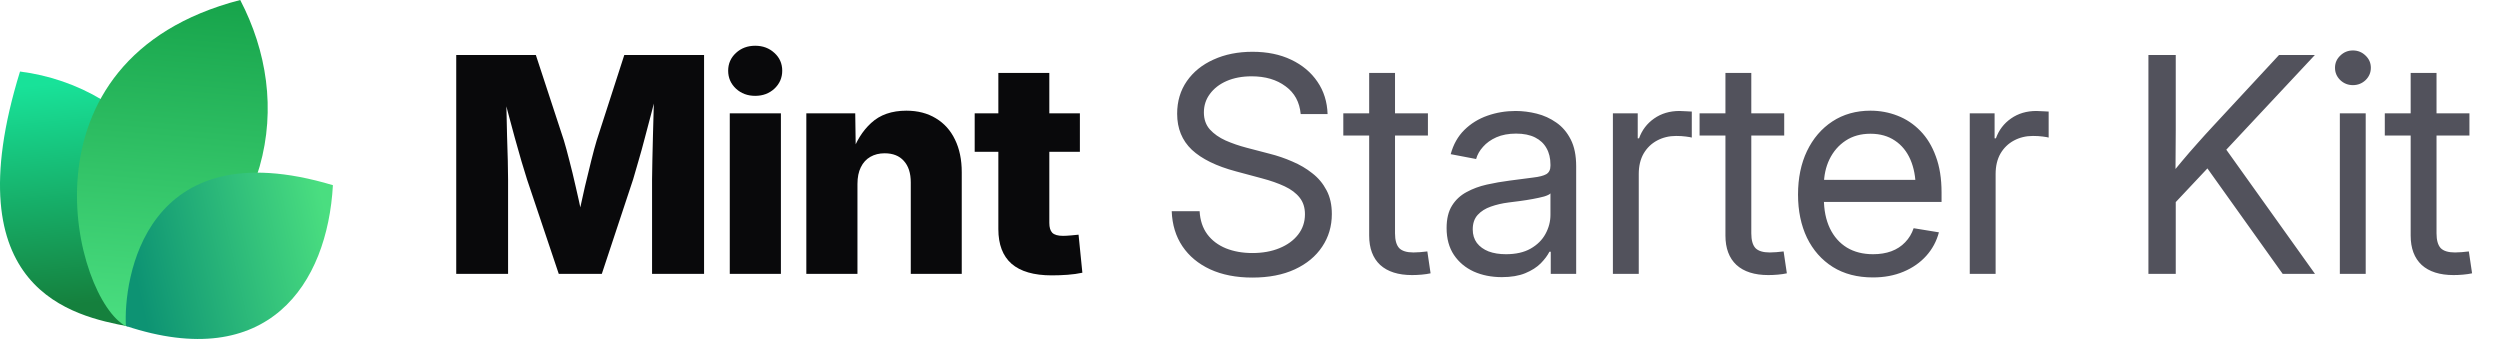
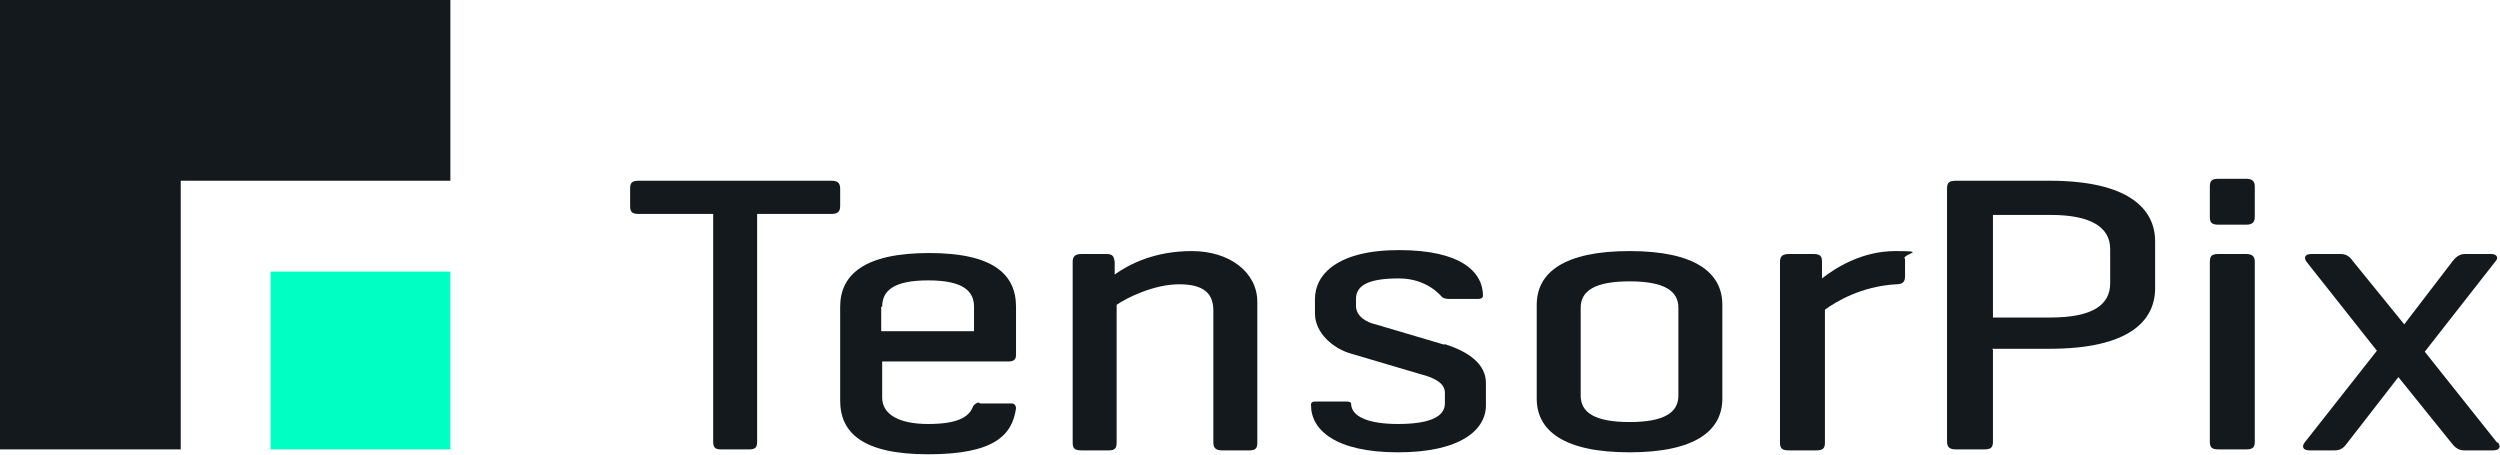
- <svg xmlns="http://www.w3.org/2000/svg" width="177" height="24" viewBox="0 0 177 24" fill="none">
-   <path d="M9.061 23.108C5.268 22.377 -3.391 20.627 1.417 5.064C9.634 6.099 16.973 14.064 9.061 23.108Z" fill="url(#paint0_linear_17557_2020)" />
-   <path d="M8.919 23.094C5.276 21.222 0.784 4.209 17.007 0C20.757 7.193 19.621 16.545 8.919 23.094Z" fill="url(#paint1_linear_17557_2020)" />
-   <path d="M8.914 23.079C8.735 19.882 10.159 9.085 23.57 13.111C23.181 20.123 18.984 26.418 8.914 23.079Z" fill="url(#paint2_linear_17557_2020)" />
-   <path d="M32.301 19.392V3.894H37.938L39.925 9.948C40.036 10.315 40.164 10.787 40.31 11.362C40.462 11.938 40.611 12.552 40.757 13.204C40.91 13.855 41.048 14.483 41.173 15.086C41.305 15.682 41.412 16.192 41.495 16.615H40.695C40.771 16.192 40.871 15.682 40.996 15.086C41.128 14.49 41.267 13.866 41.412 13.214C41.565 12.562 41.714 11.948 41.86 11.373C42.005 10.79 42.133 10.315 42.244 9.948L44.2 3.894H49.848V19.392H46.166V12.704C46.166 12.357 46.173 11.917 46.187 11.383C46.2 10.849 46.214 10.27 46.228 9.646C46.249 9.022 46.266 8.391 46.28 7.753C46.301 7.115 46.311 6.519 46.311 5.964H46.623C46.485 6.561 46.332 7.181 46.166 7.826C45.999 8.471 45.833 9.102 45.666 9.719C45.507 10.336 45.351 10.901 45.198 11.414C45.053 11.928 44.928 12.357 44.824 12.704L42.608 19.392H39.561L37.314 12.704C37.203 12.357 37.072 11.928 36.919 11.414C36.773 10.901 36.614 10.34 36.441 9.729C36.274 9.112 36.104 8.481 35.931 7.836C35.764 7.192 35.608 6.567 35.463 5.964H35.827C35.834 6.512 35.844 7.105 35.858 7.743C35.872 8.374 35.886 9.005 35.9 9.636C35.92 10.26 35.938 10.839 35.952 11.373C35.965 11.907 35.972 12.351 35.972 12.704V19.392H32.301ZM51.668 19.392V8.024H55.288V19.392H51.668ZM53.468 6.786C52.927 6.786 52.473 6.616 52.105 6.276C51.738 5.93 51.554 5.507 51.554 5.007C51.554 4.508 51.738 4.088 52.105 3.749C52.473 3.409 52.927 3.239 53.468 3.239C54.009 3.239 54.463 3.409 54.83 3.749C55.198 4.082 55.382 4.501 55.382 5.007C55.382 5.507 55.198 5.93 54.83 6.276C54.463 6.616 54.009 6.786 53.468 6.786ZM60.708 13.027V19.392H57.088V8.024H60.551L60.593 10.967H60.281C60.593 10.024 61.061 9.268 61.685 8.7C62.309 8.124 63.138 7.836 64.171 7.836C64.975 7.836 65.672 8.017 66.262 8.377C66.851 8.731 67.302 9.234 67.614 9.885C67.933 10.537 68.092 11.307 68.092 12.194V19.392H64.483V12.912C64.483 12.26 64.32 11.754 63.994 11.394C63.675 11.033 63.221 10.853 62.632 10.853C62.25 10.853 61.914 10.936 61.623 11.102C61.332 11.269 61.106 11.515 60.947 11.841C60.787 12.16 60.708 12.555 60.708 13.027ZM76.456 8.024V10.749H69.008V8.024H76.456ZM70.683 5.163H74.292V15.783C74.292 16.102 74.361 16.334 74.5 16.48C74.646 16.625 74.899 16.698 75.259 16.698C75.405 16.698 75.596 16.688 75.831 16.667C76.074 16.646 76.251 16.629 76.362 16.615L76.632 19.309C76.313 19.378 75.963 19.427 75.582 19.455C75.207 19.482 74.836 19.496 74.469 19.496C73.2 19.496 72.25 19.222 71.619 18.674C70.995 18.127 70.683 17.308 70.683 16.22V5.163Z" fill="#09090B" />
-   <path d="M88.667 19.652C87.523 19.652 86.528 19.458 85.682 19.07C84.843 18.681 84.188 18.137 83.716 17.437C83.245 16.736 82.992 15.908 82.957 14.951H84.933C84.968 15.596 85.148 16.14 85.474 16.584C85.8 17.021 86.24 17.354 86.795 17.582C87.35 17.804 87.974 17.915 88.667 17.915C89.388 17.915 90.026 17.801 90.581 17.572C91.143 17.343 91.583 17.024 91.902 16.615C92.228 16.199 92.391 15.717 92.391 15.169C92.391 14.698 92.266 14.306 92.017 13.994C91.767 13.675 91.413 13.408 90.956 13.193C90.498 12.978 89.954 12.787 89.323 12.621L87.502 12.132C86.123 11.765 85.082 11.255 84.382 10.603C83.689 9.944 83.342 9.095 83.342 8.055C83.342 7.174 83.571 6.404 84.028 5.746C84.486 5.087 85.117 4.577 85.921 4.217C86.726 3.849 87.645 3.666 88.678 3.666C89.718 3.666 90.63 3.853 91.413 4.227C92.204 4.602 92.824 5.122 93.275 5.787C93.726 6.446 93.965 7.209 93.993 8.076H92.089C92.013 7.23 91.656 6.574 91.018 6.11C90.387 5.638 89.586 5.403 88.615 5.403C87.95 5.403 87.36 5.513 86.847 5.735C86.341 5.957 85.946 6.262 85.661 6.651C85.377 7.032 85.235 7.469 85.235 7.961C85.235 8.447 85.377 8.849 85.661 9.168C85.946 9.48 86.317 9.74 86.774 9.948C87.232 10.149 87.724 10.319 88.251 10.457L89.884 10.884C90.439 11.023 90.977 11.206 91.496 11.435C92.023 11.657 92.495 11.934 92.911 12.267C93.334 12.593 93.67 12.995 93.92 13.474C94.17 13.945 94.294 14.504 94.294 15.149C94.294 16.015 94.066 16.788 93.608 17.468C93.157 18.148 92.512 18.681 91.673 19.07C90.834 19.458 89.832 19.652 88.667 19.652ZM101.097 8.024V9.594H95.106V8.024H101.097ZM96.937 5.163H98.767V16.521C98.767 17 98.865 17.347 99.059 17.562C99.26 17.77 99.6 17.874 100.078 17.874C100.21 17.874 100.366 17.867 100.546 17.853C100.733 17.832 100.903 17.815 101.056 17.801L101.285 19.351C101.097 19.392 100.886 19.423 100.65 19.444C100.414 19.465 100.189 19.475 99.974 19.475C98.996 19.475 98.244 19.236 97.717 18.758C97.197 18.272 96.937 17.579 96.937 16.677V5.163ZM106.33 19.621C105.595 19.621 104.932 19.489 104.343 19.226C103.754 18.955 103.285 18.564 102.939 18.05C102.592 17.53 102.419 16.896 102.419 16.147C102.419 15.495 102.547 14.965 102.804 14.556C103.06 14.146 103.403 13.828 103.833 13.599C104.263 13.363 104.742 13.186 105.269 13.068C105.796 12.95 106.333 12.857 106.881 12.787C107.574 12.69 108.132 12.617 108.555 12.569C108.978 12.52 109.287 12.441 109.481 12.33C109.675 12.212 109.772 12.014 109.772 11.737V11.654C109.772 11.203 109.679 10.815 109.492 10.489C109.311 10.163 109.041 9.91 108.68 9.729C108.32 9.549 107.872 9.459 107.338 9.459C106.805 9.459 106.34 9.546 105.945 9.719C105.556 9.892 105.241 10.118 104.998 10.395C104.755 10.665 104.593 10.953 104.509 11.258L102.71 10.915C102.897 10.222 103.22 9.65 103.677 9.199C104.135 8.748 104.679 8.412 105.31 8.19C105.941 7.968 106.607 7.857 107.307 7.857C107.8 7.857 108.295 7.92 108.795 8.044C109.301 8.169 109.765 8.381 110.188 8.679C110.611 8.97 110.951 9.369 111.208 9.875C111.464 10.374 111.593 11.005 111.593 11.768V19.392H109.793V17.822H109.7C109.568 18.085 109.363 18.359 109.086 18.643C108.809 18.921 108.444 19.153 107.994 19.34C107.543 19.527 106.988 19.621 106.33 19.621ZM106.621 17.998C107.321 17.998 107.904 17.867 108.368 17.603C108.84 17.333 109.19 16.986 109.419 16.563C109.654 16.133 109.772 15.682 109.772 15.211V13.692C109.703 13.769 109.554 13.841 109.325 13.911C109.096 13.973 108.829 14.032 108.524 14.088C108.226 14.143 107.921 14.192 107.609 14.233C107.304 14.275 107.033 14.309 106.798 14.337C106.354 14.393 105.938 14.49 105.549 14.628C105.168 14.76 104.86 14.954 104.624 15.211C104.388 15.467 104.27 15.811 104.27 16.241C104.27 16.615 104.367 16.934 104.561 17.198C104.762 17.461 105.04 17.662 105.393 17.801C105.747 17.933 106.156 17.998 106.621 17.998ZM114.193 19.392V8.024H115.951V9.792H116.045C116.253 9.209 116.61 8.741 117.116 8.388C117.622 8.034 118.219 7.857 118.905 7.857C119.058 7.857 119.217 7.864 119.384 7.878C119.55 7.885 119.682 7.892 119.779 7.899V9.74C119.716 9.719 119.578 9.695 119.363 9.667C119.155 9.639 118.922 9.625 118.666 9.625C118.174 9.625 117.726 9.733 117.324 9.948C116.922 10.163 116.603 10.471 116.367 10.874C116.138 11.276 116.024 11.758 116.024 12.319V19.392H114.193ZM126.322 8.024V9.594H120.33V8.024H126.322ZM122.161 5.163H123.992V16.521C123.992 17 124.089 17.347 124.283 17.562C124.484 17.77 124.824 17.874 125.302 17.874C125.434 17.874 125.59 17.867 125.77 17.853C125.958 17.832 126.127 17.815 126.28 17.801L126.509 19.351C126.322 19.392 126.11 19.423 125.874 19.444C125.639 19.465 125.413 19.475 125.198 19.475C124.221 19.475 123.468 19.236 122.941 18.758C122.421 18.272 122.161 17.579 122.161 16.677V5.163ZM132.604 19.642C131.502 19.642 130.555 19.396 129.765 18.903C128.974 18.404 128.364 17.714 127.934 16.834C127.511 15.946 127.3 14.927 127.3 13.775C127.3 12.611 127.511 11.584 127.934 10.697C128.364 9.802 128.964 9.102 129.734 8.596C130.51 8.089 131.408 7.836 132.428 7.836C133.1 7.836 133.738 7.954 134.341 8.19C134.952 8.426 135.489 8.783 135.954 9.261C136.425 9.74 136.793 10.343 137.056 11.071C137.327 11.792 137.462 12.645 137.462 13.63V14.296H128.433V12.735H136.463L135.631 13.297C135.631 12.541 135.506 11.876 135.257 11.3C135.007 10.725 134.643 10.277 134.165 9.958C133.686 9.632 133.107 9.469 132.428 9.469C131.748 9.469 131.162 9.632 130.67 9.958C130.177 10.284 129.796 10.725 129.526 11.279C129.262 11.827 129.13 12.441 129.13 13.12V14.046C129.13 14.864 129.273 15.572 129.557 16.168C129.841 16.757 130.243 17.211 130.763 17.53C131.283 17.842 131.901 17.998 132.615 17.998C133.093 17.998 133.523 17.929 133.905 17.79C134.293 17.645 134.619 17.433 134.882 17.156C135.153 16.879 135.354 16.546 135.486 16.157L137.275 16.449C137.108 17.08 136.81 17.634 136.38 18.113C135.95 18.591 135.413 18.966 134.768 19.236C134.123 19.507 133.402 19.642 132.604 19.642ZM139.459 19.392V8.024H141.217V9.792H141.311C141.519 9.209 141.876 8.741 142.382 8.388C142.888 8.034 143.485 7.857 144.171 7.857C144.324 7.857 144.483 7.864 144.649 7.878C144.816 7.885 144.948 7.892 145.045 7.899V9.74C144.982 9.719 144.844 9.695 144.629 9.667C144.421 9.639 144.188 9.625 143.932 9.625C143.439 9.625 142.992 9.733 142.59 9.948C142.188 10.163 141.869 10.471 141.633 10.874C141.404 11.276 141.29 11.758 141.29 12.319V19.392H139.459ZM153.429 14.961V12.715C153.783 12.257 154.136 11.82 154.49 11.404C154.844 10.981 155.204 10.565 155.572 10.156C155.939 9.74 156.314 9.327 156.695 8.918L161.355 3.894H163.893L157.277 10.967H157.184L153.429 14.961ZM152.108 19.392V3.894H154.043V9.241L154.022 12.559L154.043 13.505V19.392H152.108ZM161.615 19.392L155.967 11.477L157.173 9.969L163.903 19.392H161.615ZM165.661 19.392V8.024H167.492V19.392H165.661ZM166.587 6.027C166.24 6.027 165.942 5.909 165.692 5.673C165.443 5.43 165.318 5.139 165.318 4.799C165.318 4.459 165.443 4.172 165.692 3.936C165.942 3.693 166.24 3.572 166.587 3.572C166.934 3.572 167.232 3.693 167.482 3.936C167.731 4.172 167.856 4.459 167.856 4.799C167.856 5.139 167.731 5.43 167.482 5.673C167.232 5.909 166.934 6.027 166.587 6.027ZM174.836 8.024V9.594H168.844V8.024H174.836ZM170.675 5.163H172.506V16.521C172.506 17 172.603 17.347 172.797 17.562C172.998 17.77 173.338 17.874 173.816 17.874C173.948 17.874 174.104 17.867 174.284 17.853C174.472 17.832 174.641 17.815 174.794 17.801L175.023 19.351C174.836 19.392 174.624 19.423 174.388 19.444C174.153 19.465 173.927 19.475 173.712 19.475C172.735 19.475 171.982 19.236 171.455 18.758C170.935 18.272 170.675 17.579 170.675 16.677V5.163Z" fill="#52525C" />
-   <defs>
-     <linearGradient id="paint0_linear_17557_2020" x1="3.776" y1="5.916" x2="5.232" y2="21.559" gradientUnits="userSpaceOnUse">
-       <stop stop-color="#18E299" />
-       <stop offset="1" stop-color="#15803D" />
-     </linearGradient>
-     <linearGradient id="paint1_linear_17557_2020" x1="12.171" y1="-0.718" x2="10.19" y2="22.983" gradientUnits="userSpaceOnUse">
-       <stop stop-color="#16A34A" />
-       <stop offset="1" stop-color="#4ADE80" />
-     </linearGradient>
-     <linearGradient id="paint2_linear_17557_2020" x1="23.133" y1="15.353" x2="9.338" y2="18.52" gradientUnits="userSpaceOnUse">
-       <stop stop-color="#4ADE80" />
-       <stop offset="1" stop-color="#0D9373" />
-     </linearGradient>
-   </defs>
+ <svg xmlns="http://www.w3.org/2000/svg" width="5506" height="1001" viewBox="0 0 5506 1001" fill="none">
+   <path d="M991.893 0V398.048H398.048V989.742H0V0H991.893Z" fill="#14191D" />
+   <path d="M991.897 598.144H596V989.738H991.897V598.144Z" fill="#00FFC2" />
+   <path d="M1831.02 398.048C1843.93 398.048 1850.39 402.352 1850.39 415.261V453.99C1850.39 466.9 1843.93 471.203 1831.02 471.203H1667.5V972.529C1667.5 985.439 1663.2 989.742 1650.29 989.742H1587.89C1574.98 989.742 1570.68 985.439 1570.68 972.529V471.203H1407.16C1392.09 471.203 1387.79 466.9 1387.79 453.99V415.261C1387.79 402.352 1392.09 398.048 1407.16 398.048H1833.17H1831.02Z" fill="#14191D" />
+   <path d="M2435.62 559.413C2450.68 559.413 2452.84 563.716 2454.99 576.626V604.597C2485.11 583.081 2541.05 552.958 2624.96 552.958C2708.88 552.958 2769.12 600.293 2769.12 664.842V974.674C2769.12 987.584 2764.82 991.887 2751.91 991.887H2691.66C2678.75 991.887 2672.3 987.584 2672.3 974.674V684.206C2672.3 647.629 2652.94 626.113 2596.99 626.113C2541.05 626.113 2480.81 656.235 2459.29 671.297V974.674C2459.29 987.584 2454.99 991.887 2442.08 991.887H2381.83C2366.77 991.887 2362.47 987.584 2362.47 974.674V576.626C2362.47 565.868 2366.77 559.413 2381.83 559.413H2435.62Z" fill="#14191D" />
+   <path d="M3384.48 671.297C3384.48 600.293 3444.73 552.958 3588.89 552.958C3733.04 552.958 3793.29 600.293 3793.29 671.297V877.852C3793.29 948.855 3733.04 996.19 3588.89 996.19C3444.73 996.19 3384.48 948.855 3384.48 877.852V671.297ZM3696.47 677.752C3696.47 641.174 3666.34 619.658 3588.89 619.658C3511.43 619.658 3481.31 641.174 3481.31 677.752V871.397C3481.31 907.974 3511.43 929.49 3588.89 929.49C3666.34 929.49 3696.47 907.974 3696.47 871.397V677.752Z" fill="#14191D" />
+   <path d="M4195.65 568.019V608.9C4195.65 621.81 4189.2 626.113 4176.29 626.113C4098.83 630.416 4042.89 664.842 4019.22 682.055V974.674C4019.22 987.584 4014.92 991.887 3999.85 991.887H3939.61C3924.55 991.887 3920.24 987.584 3920.24 974.674V576.626C3920.24 565.868 3924.55 559.413 3939.61 559.413H3993.4C4008.46 559.413 4012.76 563.716 4012.76 576.626V613.203C4042.89 589.535 4100.98 552.958 4174.13 552.958C4247.29 552.958 4193.5 557.261 4193.5 570.171L4195.65 568.019Z" fill="#14191D" />
+   <path d="M4389.29 770.277V972.529C4389.29 985.439 4384.98 989.742 4369.92 989.742H4307.53C4294.62 989.742 4288.16 985.439 4288.16 972.529V415.261C4288.16 402.352 4292.46 398.048 4307.53 398.048H4514.08C4688.36 398.048 4746.45 460.445 4746.45 531.448V634.726C4746.45 705.729 4690.51 768.126 4514.08 768.126H4387.14L4389.29 770.277ZM4389.29 471.203V699.274H4516.23C4608.75 699.274 4647.48 671.303 4647.48 623.968V548.661C4647.48 501.326 4606.6 473.355 4516.23 473.355H4389.29V471.203Z" fill="#14191D" />
+   <path d="M4965.93 972.529C4965.93 985.438 4961.62 989.742 4946.56 989.742H4886.32C4871.26 989.742 4866.95 985.438 4866.95 972.529V576.632C4866.95 563.722 4871.26 559.419 4886.32 559.419H4946.56C4959.47 559.419 4965.93 563.722 4965.93 576.632V972.529Z" fill="#14191D" />
+   <path d="M5501.67 974.68C5508.12 983.287 5505.97 991.893 5490.91 991.893H5426.36C5413.45 991.893 5404.85 983.287 5398.39 974.68L5282.2 830.522L5170.32 974.68C5163.86 983.287 5157.41 991.893 5142.35 991.893H5086.41C5071.35 991.893 5069.19 983.287 5075.65 974.68L5234.87 772.429L5079.95 576.632C5073.5 568.025 5075.65 559.419 5090.71 559.419H5155.26C5170.32 559.419 5176.77 568.025 5183.23 576.632L5295.11 714.335L5400.54 576.632C5407 568.025 5415.6 559.419 5428.51 559.419H5486.61C5499.52 559.419 5503.82 568.025 5495.21 576.632L5340.3 774.58L5499.52 974.68H5501.67Z" fill="#14191D" />
+   <path d="M2155.92 886.462C2151.61 886.462 2145.16 890.766 2143.01 895.069C2134.4 918.737 2108.58 933.798 2044.03 933.798C1979.48 933.798 1942.91 912.282 1942.91 875.704V796.095H2220.47C2233.37 796.095 2237.68 791.791 2237.68 781.033V675.604C2237.68 604.601 2188.19 557.266 2046.18 557.266C1904.18 557.266 1850.39 604.601 1850.39 675.604V882.159C1850.39 953.162 1899.87 1000.5 2044.03 1000.5C2188.19 1000.5 2229.07 959.617 2237.68 899.372C2237.68 892.917 2233.37 888.614 2229.07 888.614H2158.07L2155.92 886.462ZM1942.91 675.604C1942.91 641.179 1966.57 617.511 2044.03 617.511C2121.49 617.511 2145.16 641.179 2145.16 675.604V729.395H1940.76V675.604H1942.91Z" fill="#14191D" />
+   <path d="M3182.23 759.511L3029.46 714.327C3010.1 710.024 2986.43 697.114 2986.43 673.446V658.385C2986.43 626.111 3018.7 613.201 3081.1 613.201C3143.5 613.201 3173.62 651.93 3175.77 654.082C3180.08 658.385 3190.83 658.385 3190.83 658.385H3255.38C3266.14 658.385 3266.14 651.93 3266.14 651.93C3266.14 598.14 3216.65 550.804 3081.1 550.804C2945.55 550.804 2896.06 604.595 2896.06 658.385V690.659C2896.06 733.691 2936.94 768.117 2975.67 778.875L3128.44 824.059C3162.86 832.665 3182.23 845.575 3182.23 864.94V888.607C3182.23 920.882 3141.35 933.791 3078.95 933.791C3016.55 933.791 2975.67 918.73 2975.67 888.607C2975.67 888.607 2975.67 884.304 2964.91 884.304H2896.06C2885.3 884.304 2887.46 892.911 2887.46 892.911C2887.46 946.701 2941.25 996.188 3078.95 996.188C3216.65 996.188 3272.59 946.701 3272.59 892.911V843.424C3272.59 802.543 3236.02 774.572 3180.08 757.359L3182.23 759.511Z" fill="#14191D" />
+   <path d="M4965.93 477.654C4965.93 488.412 4961.62 494.867 4946.56 494.867H4886.32C4871.26 494.867 4866.95 490.563 4866.95 477.654V410.954C4866.95 398.044 4871.26 393.741 4886.32 393.741H4946.56C4959.47 393.741 4965.93 398.044 4965.93 410.954V477.654Z" fill="#14191D" />
</svg>
